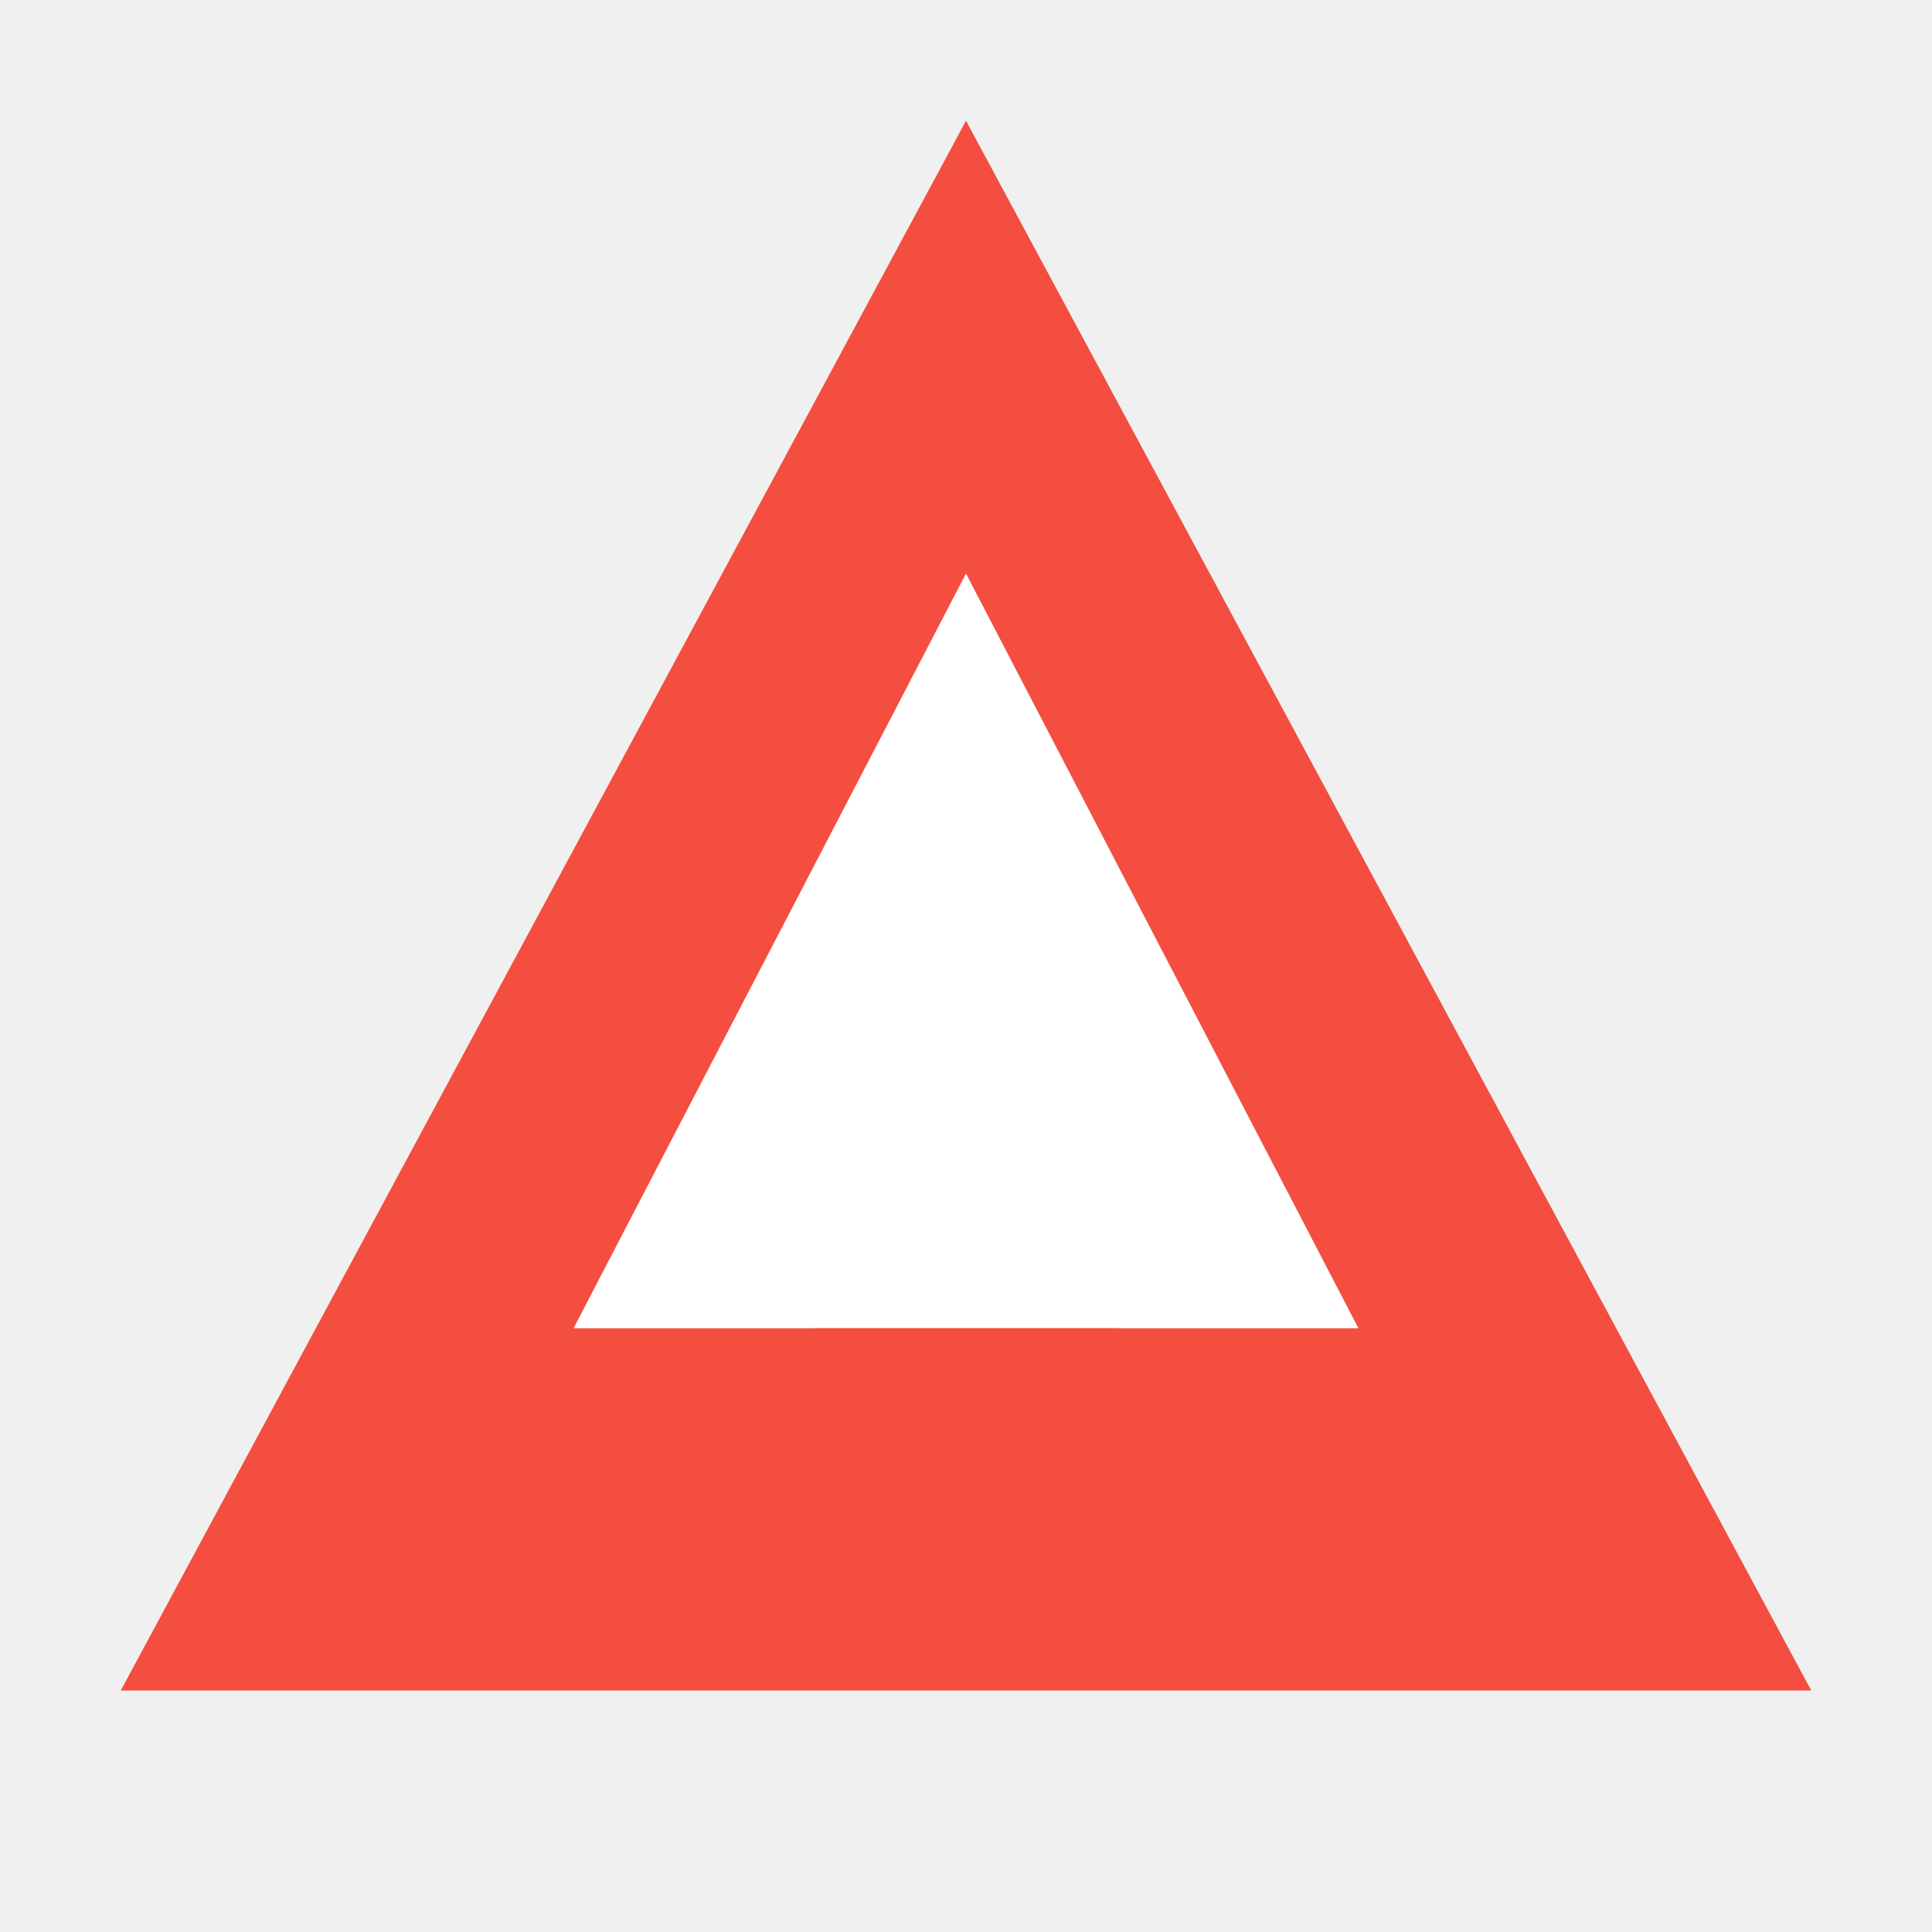
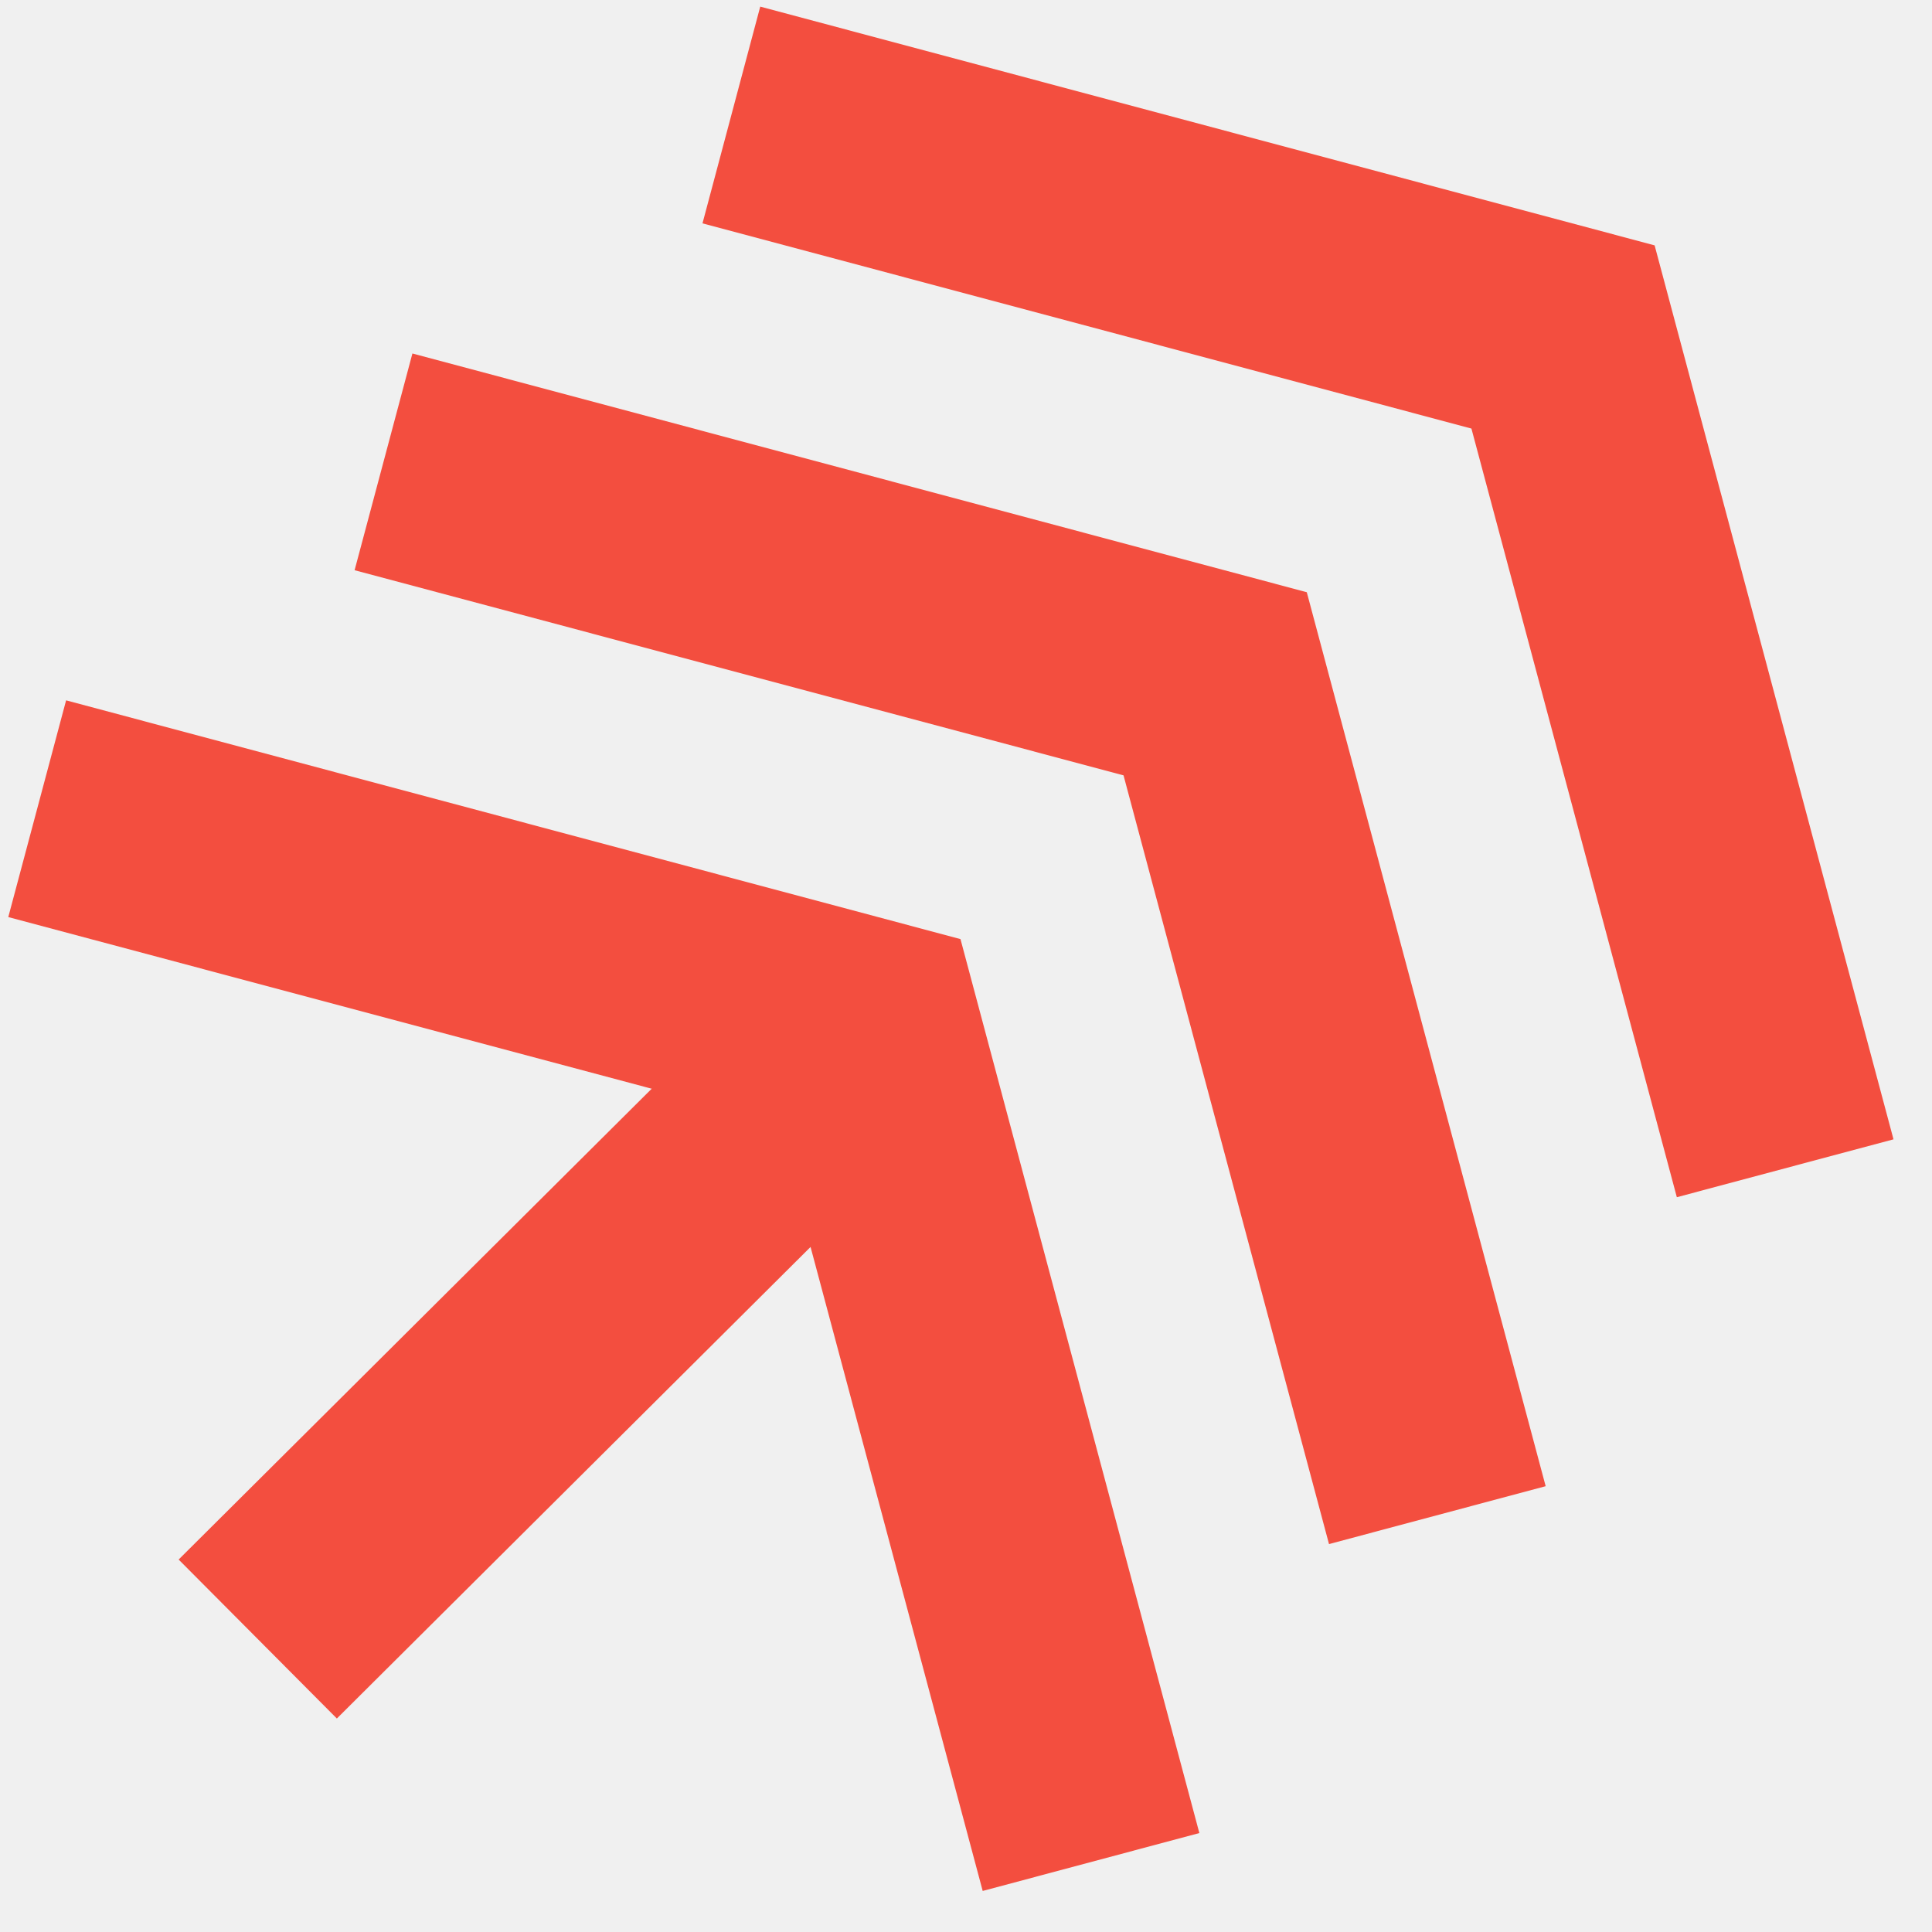
- <svg xmlns="http://www.w3.org/2000/svg" width="32" height="32" viewBox="0 0 32 32" fill="none">
-   <path d="M16 2L2 28H30L16 2Z" fill="#F34E3F" />
-   <path d="M16 9.5L9.5 22H22.5L16 9.5Z" fill="white" />
-   <rect x="13.5" y="22" width="5" height="4" fill="#F34E3F" />
+ <svg xmlns="http://www.w3.org/2000/svg" width="400" height="400" viewBox="0 0 28 28" fill="none">
+   <path d="M13.92 13.61L17.382 26.566L14.242 27.405L11.264 16.264L0.12 13.291L0.958 10.15L13.92 13.61Z" fill="#F34E3F" />
+   <path d="M13.739 16.089L4.882 24.906L2.589 22.602L11.446 13.787L13.739 16.089Z" fill="#F34E3F" />
+   <path d="M18.939 8.583L22.401 21.539L19.261 22.378L16.283 11.237L5.139 8.264L5.977 5.123L18.939 8.583Z" fill="#F34E3F" />
+   <path d="M23.98 3.556L27.442 16.512L24.302 17.351L21.325 6.211L10.181 3.237L11.018 0.096L23.98 3.556Z" fill="#F34E3F" />
</svg>
